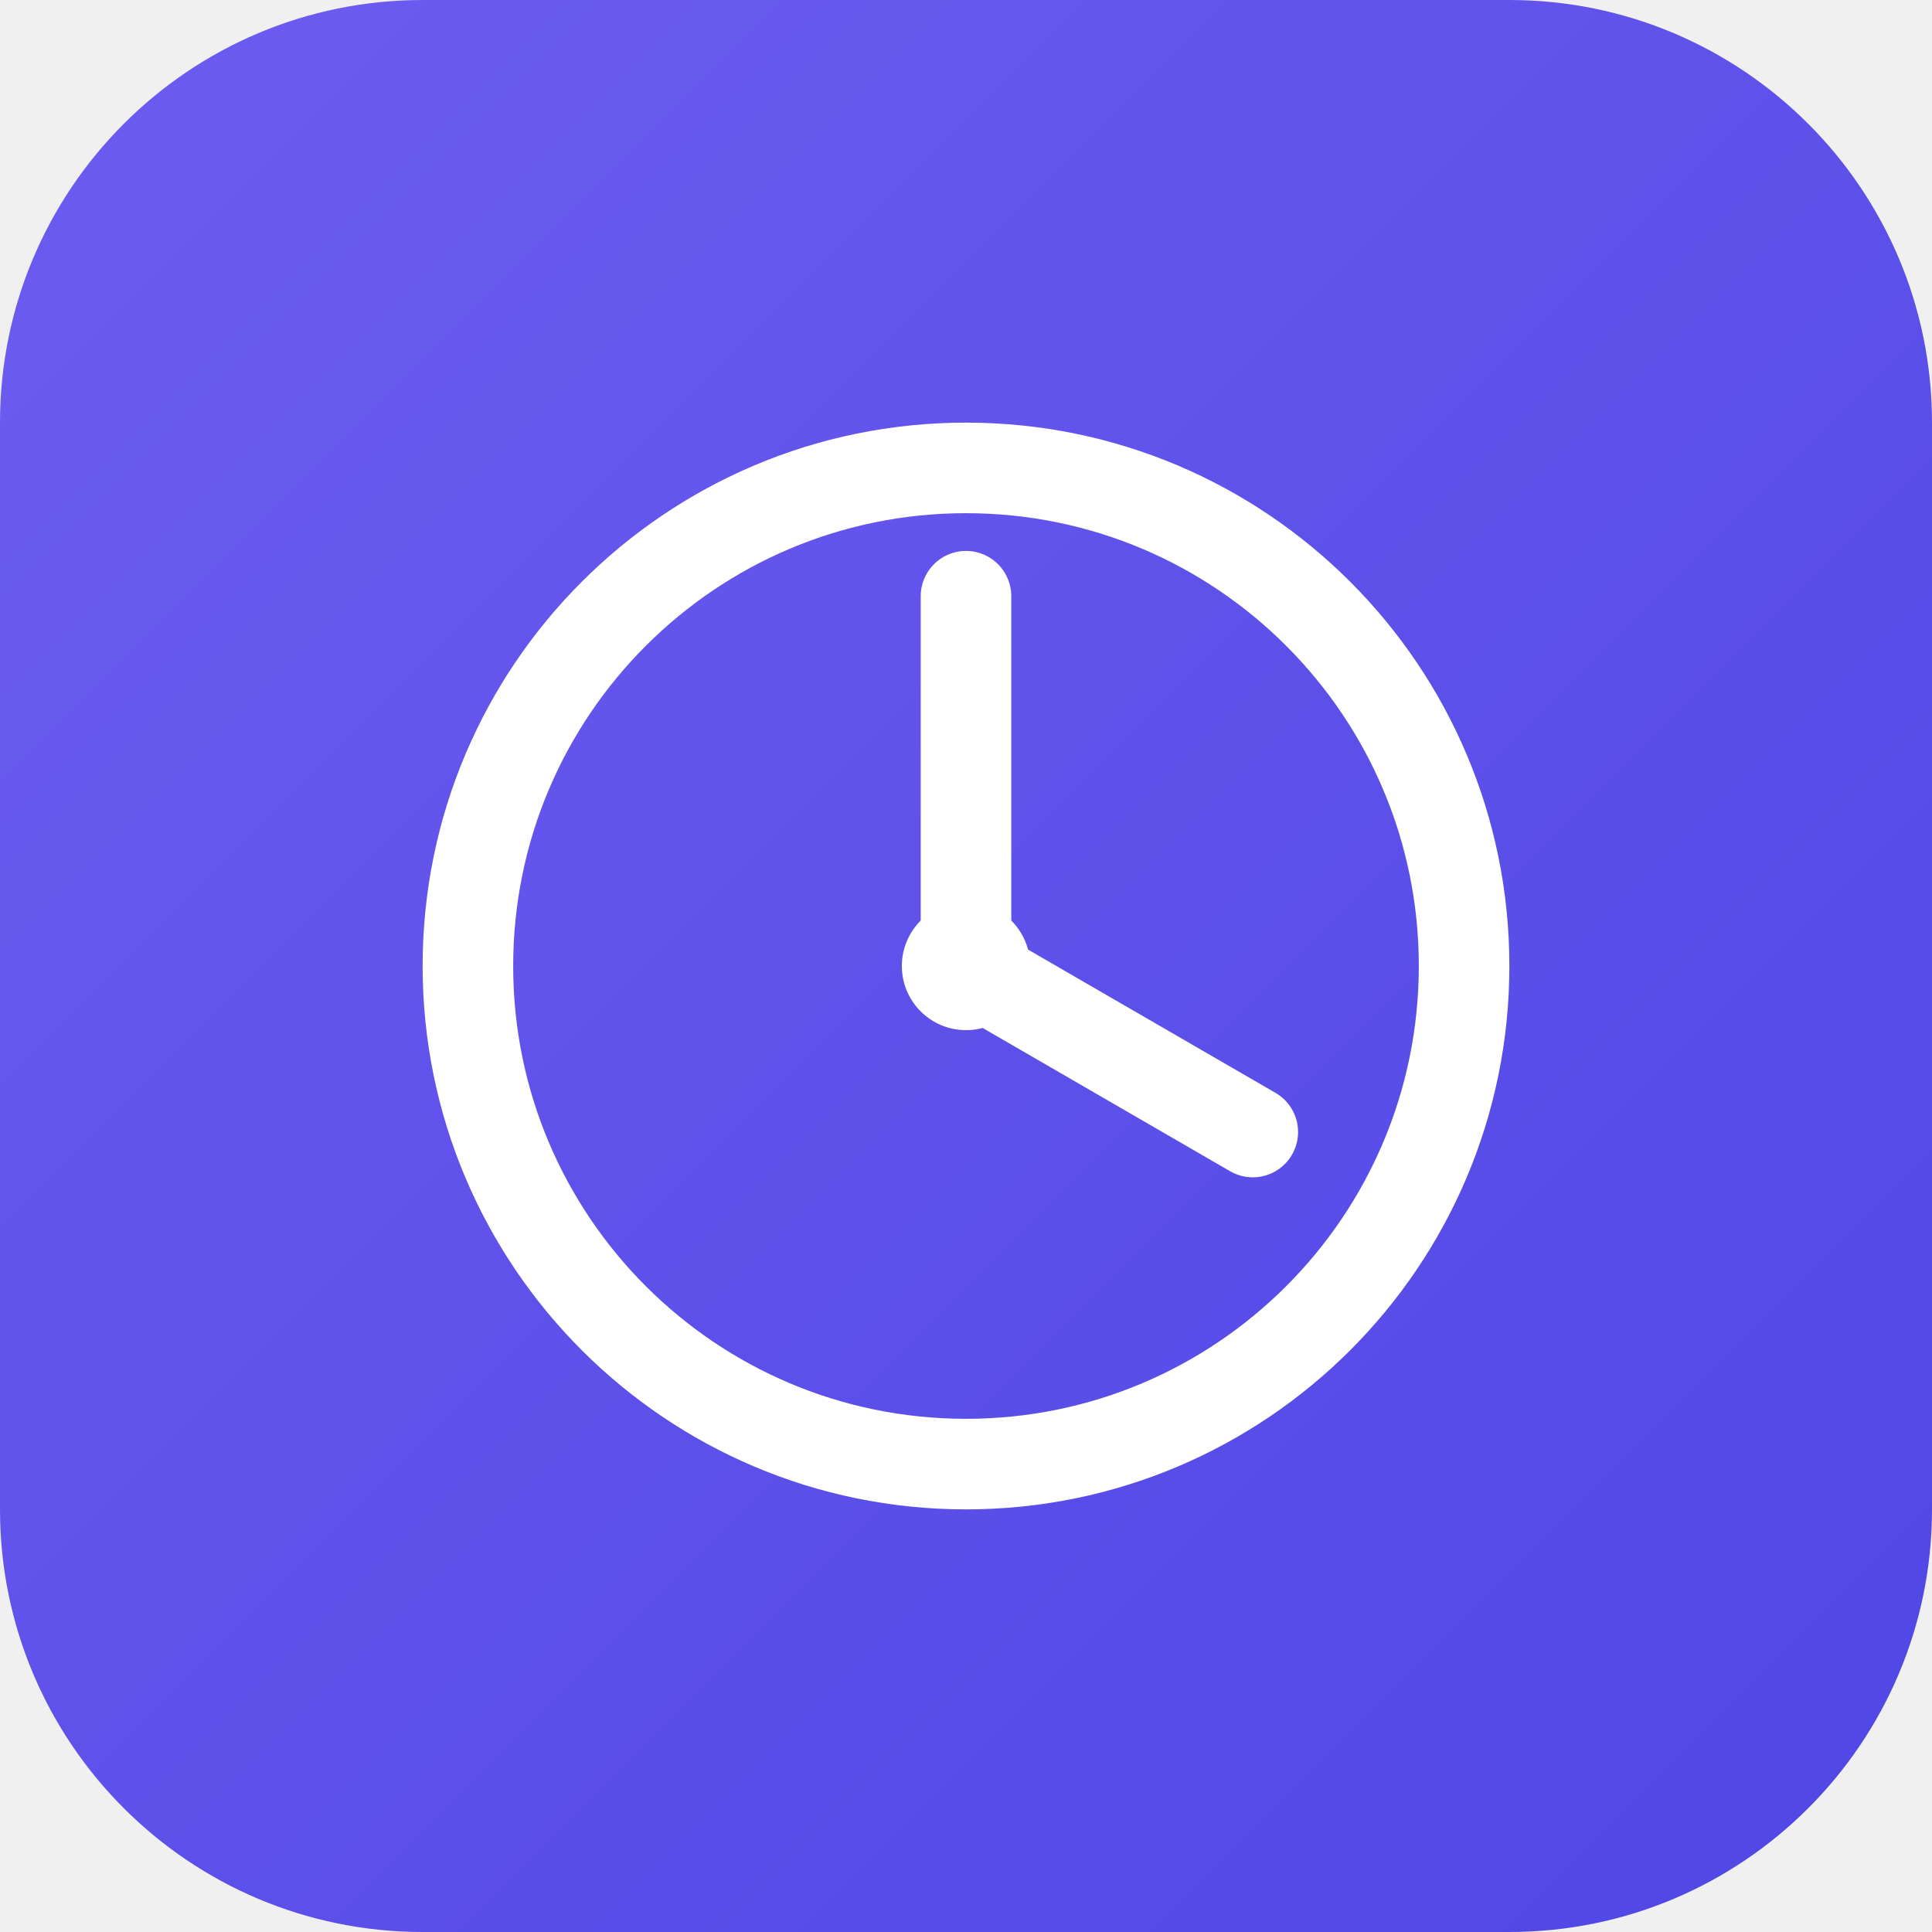
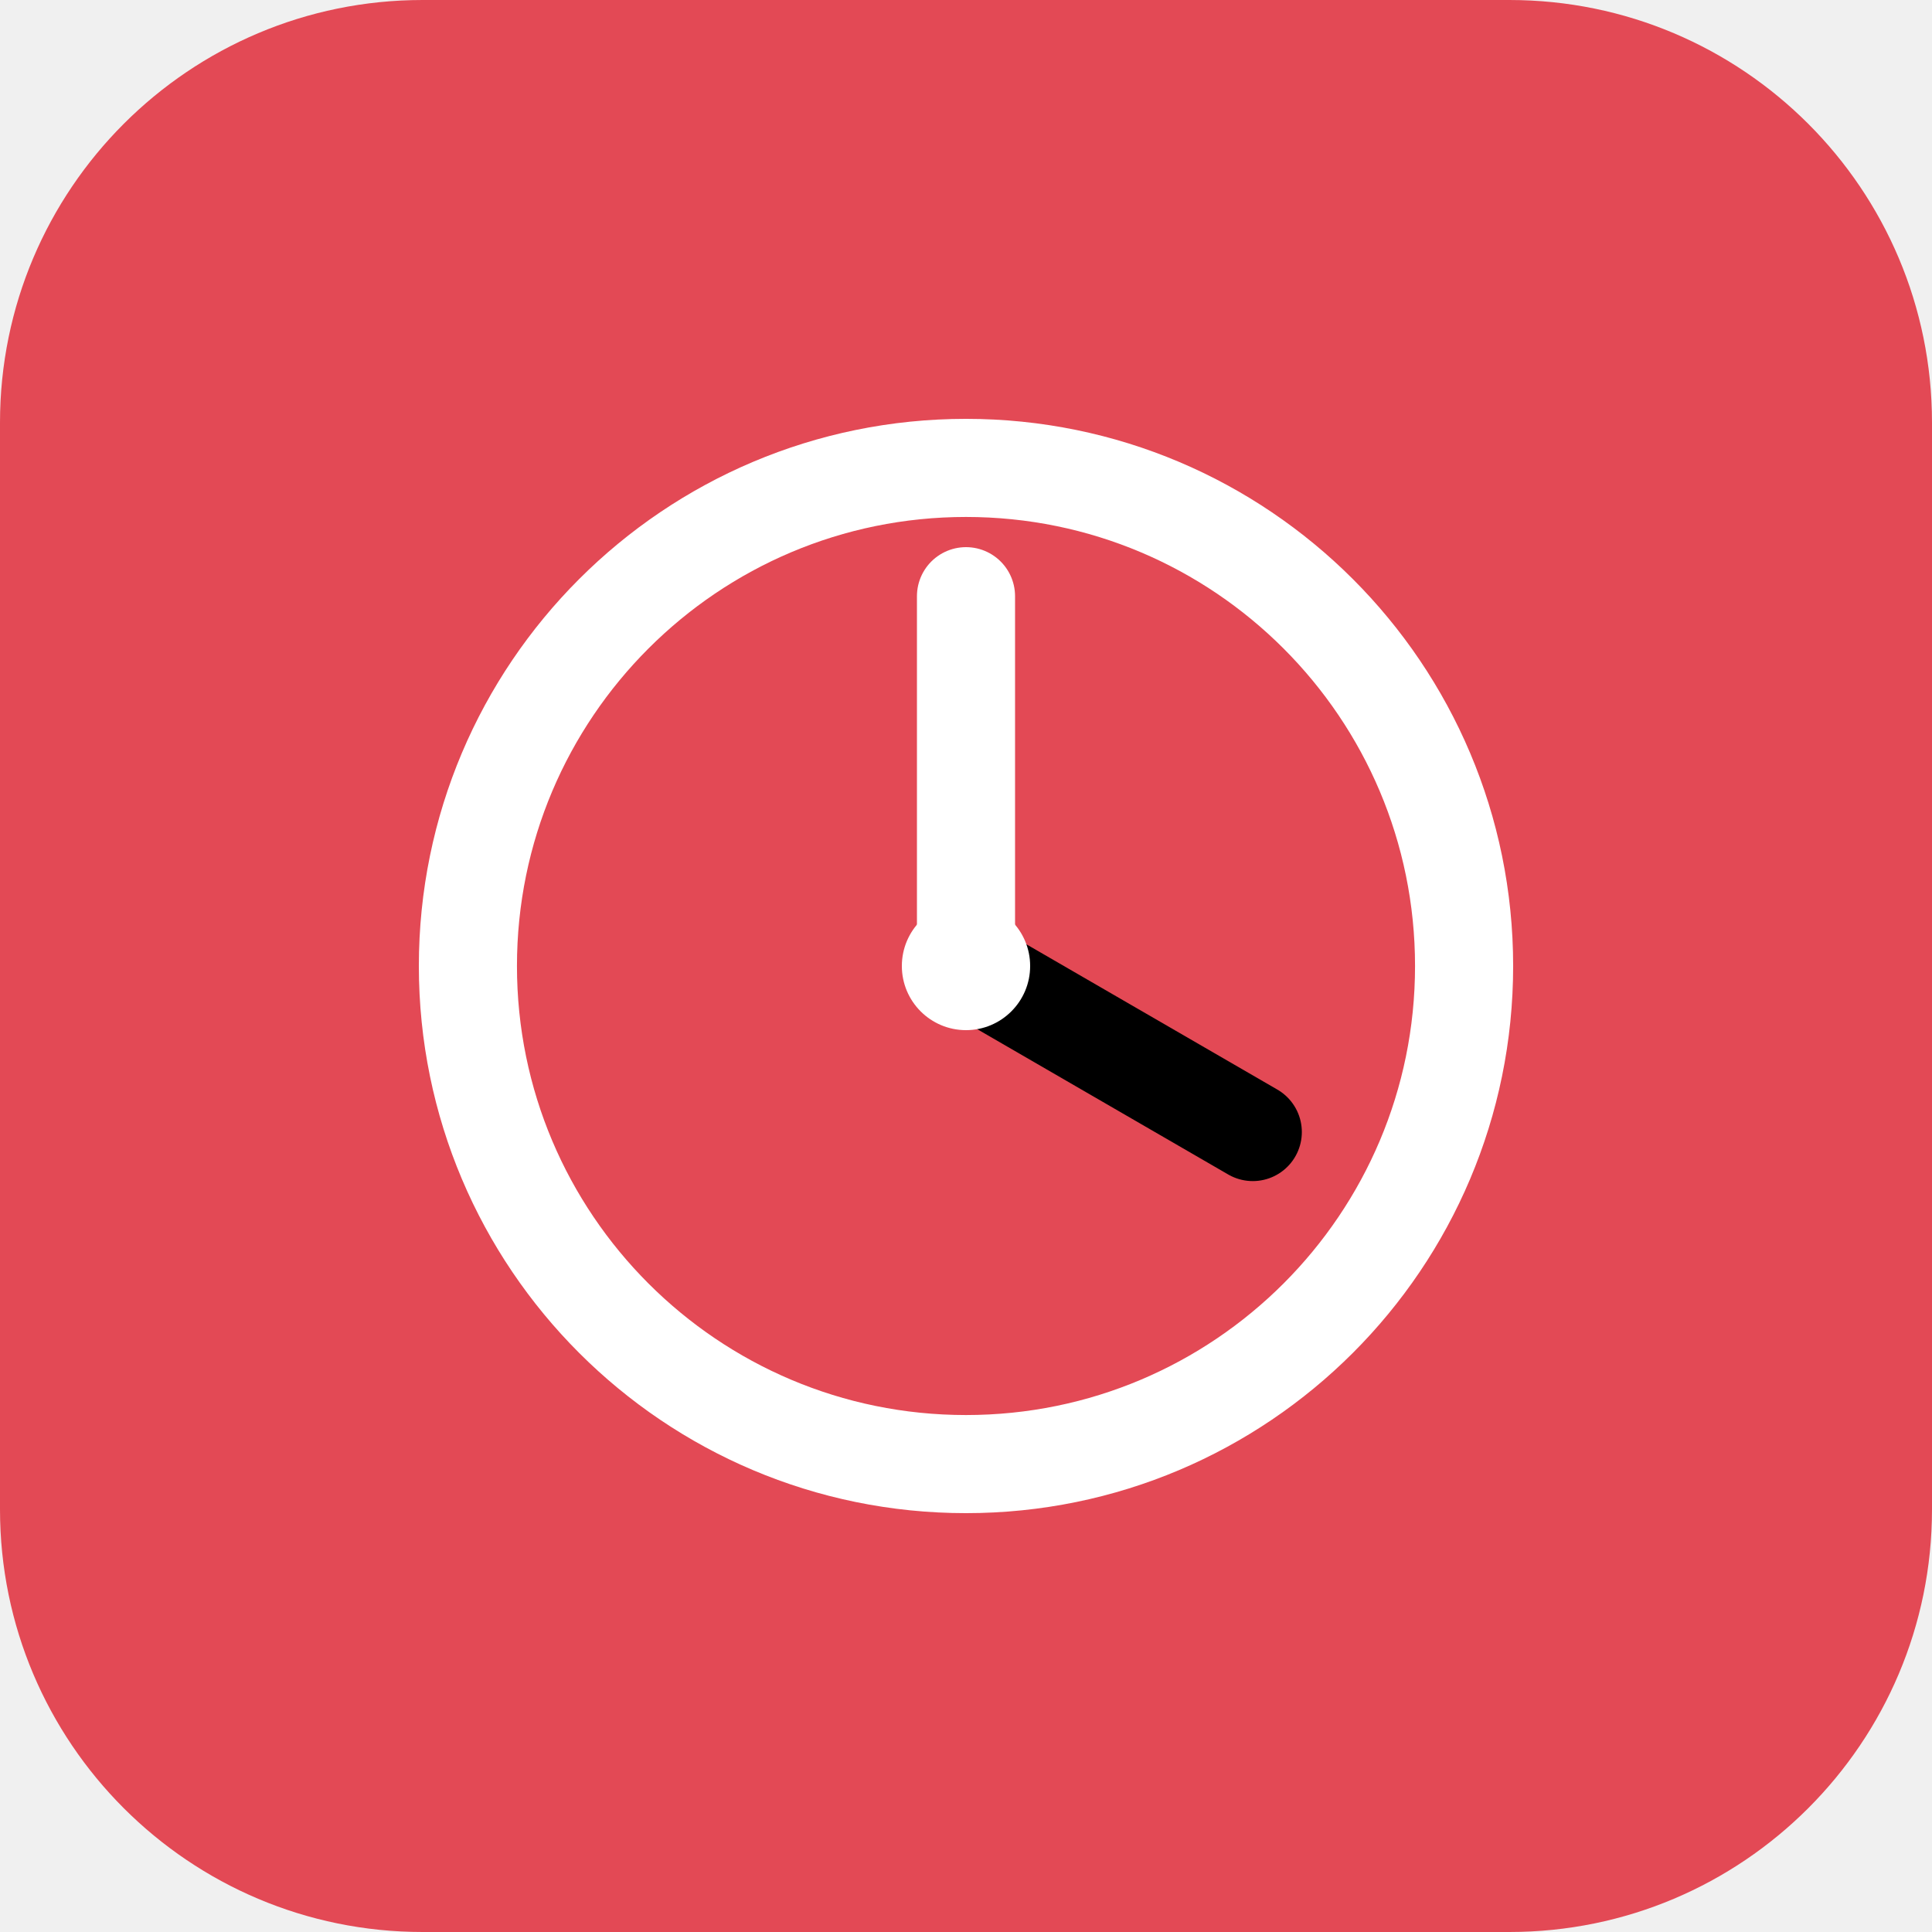
<svg xmlns="http://www.w3.org/2000/svg" width="512" height="512" viewBox="0 0 512 512">
-   <defs>
-     <linearGradient id="g" x1="0" y1="0" x2="1" y2="1">
-       <stop offset="0" stop-color="#6d5cf0" />
-       <stop offset="1" stop-color="#4f46e5" />
-     </linearGradient>
-   </defs>
-   <rect width="512" height="512" rx="112" fill="url(#g)" />
-   <g fill="none" stroke="#ffffff" stroke-width="24" stroke-linecap="round">
+   <rect width="512" height="512" rx="112" fill="#e34955" />
+   <g fill="none" stroke="#ffffff" stroke-width="26" stroke-linecap="round">
    <circle cx="256" cy="256" r="132" />
    <line x1="256" y1="256" x2="256" y2="158" />
-     <line x1="256" y1="256" x2="332" y2="300" />
  </g>
+   <line x1="256" y1="256" x2="332" y2="300" fill="none" stroke="#000000" stroke-width="26" stroke-linecap="round" />
  <circle cx="256" cy="256" r="17" fill="#ffffff" />
</svg>
